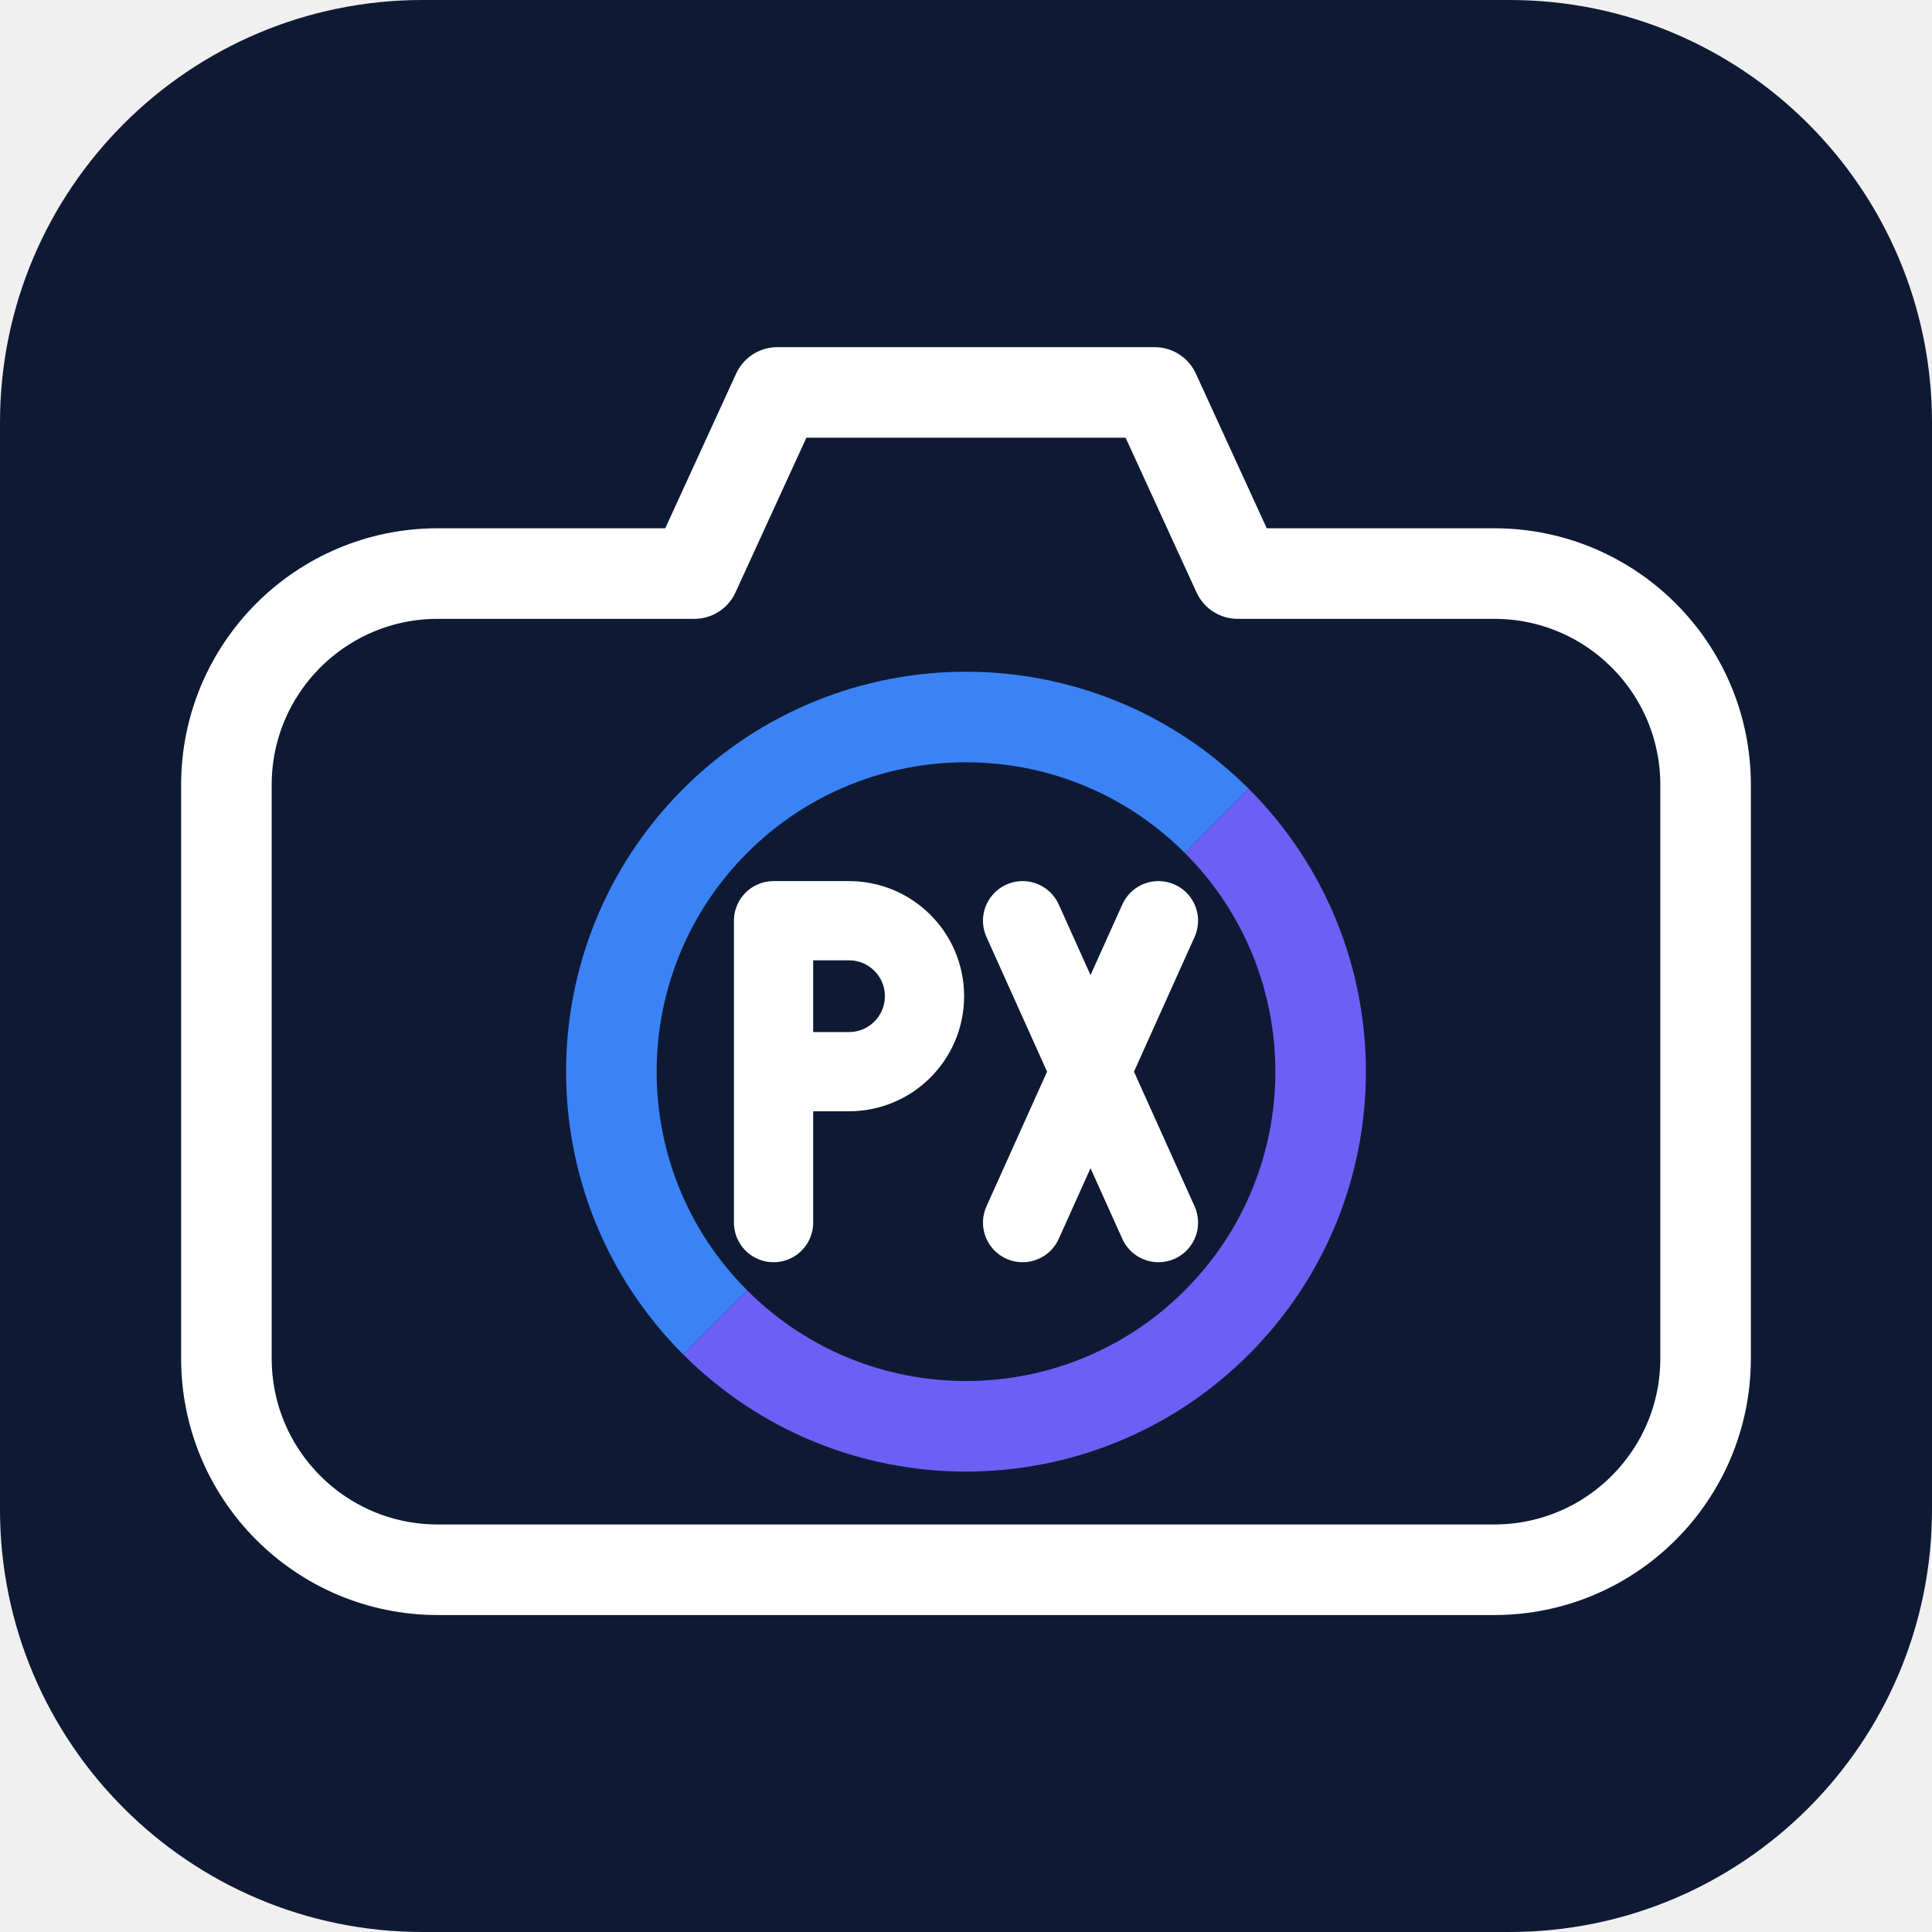
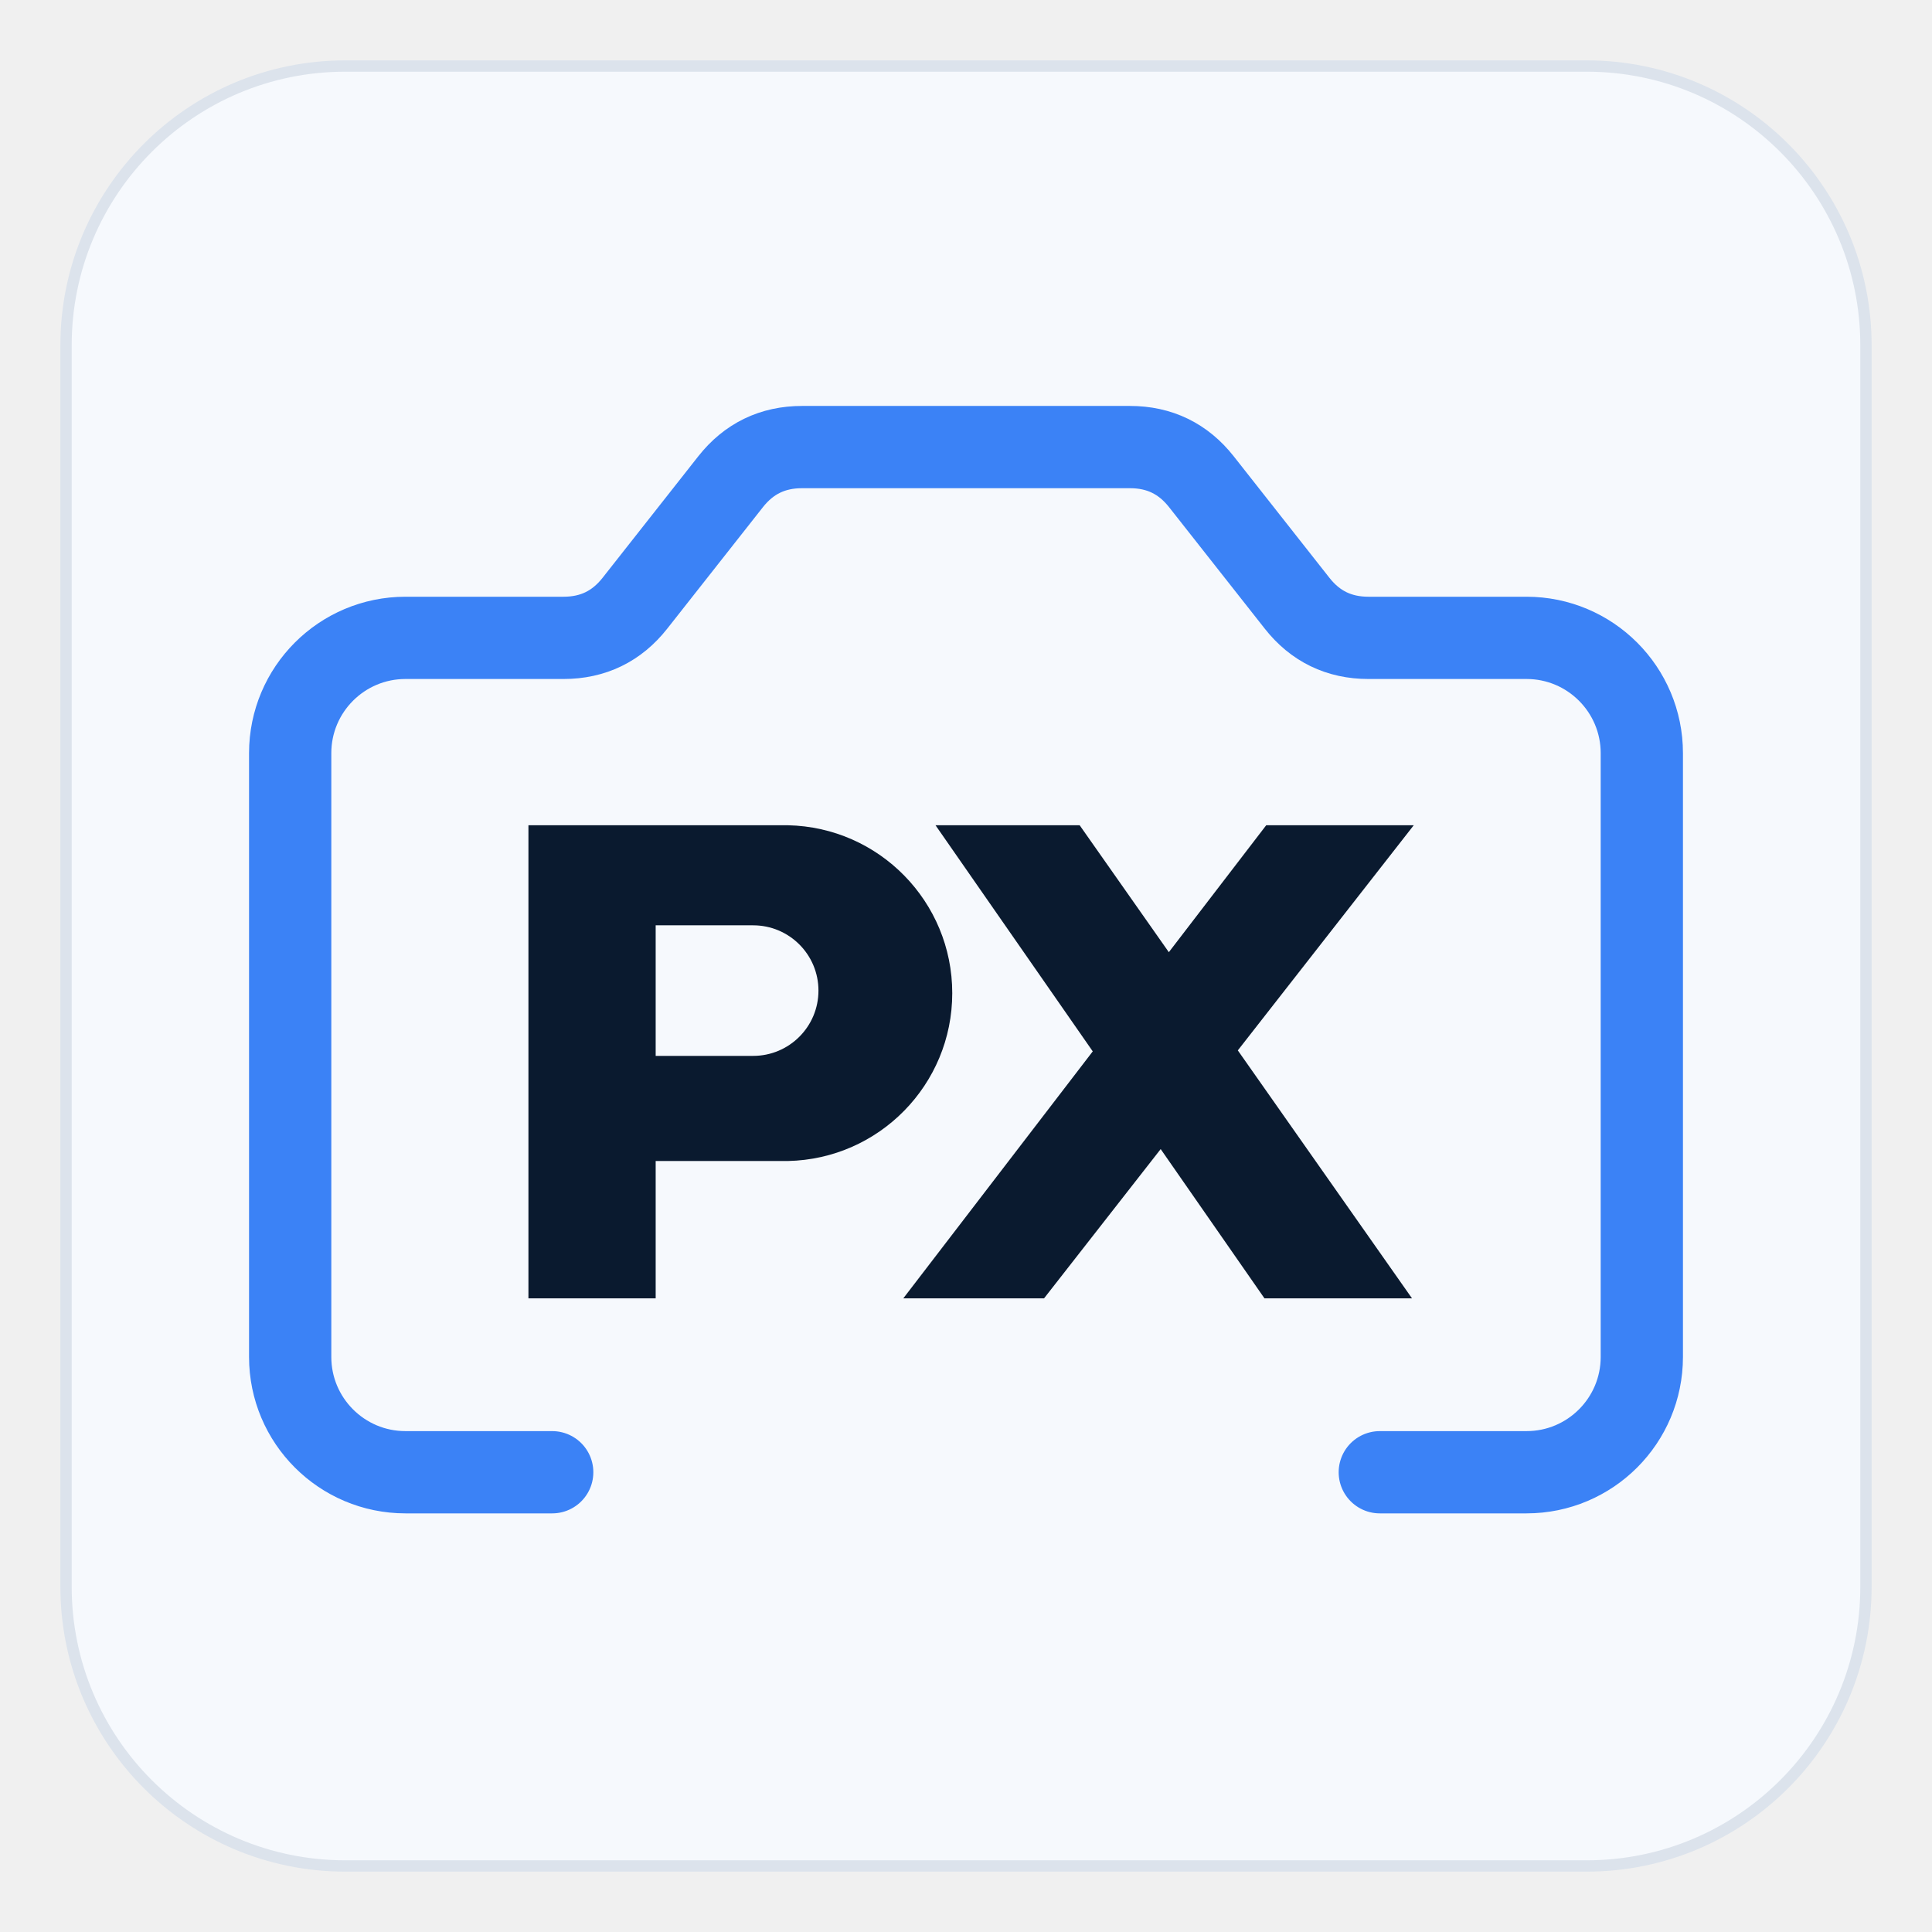
<svg xmlns="http://www.w3.org/2000/svg" width="256" height="256" viewBox="0 0 256 256">
-   <rect width="256" height="256" rx="56" fill="#0E1A33" />
-   <path d="M58 76H92L103 52H153L164 76H198A28 28 0 0 1 226 104V180A28 28 0 0 1 198 208H58A28 28 0 0 1 30 180V104A28 28 0 0 1 58 76Z" fill="none" stroke="#FFFFFF" stroke-width="12" stroke-linejoin="round" />
-   <path d="M94.77 175.23A47 47 0 0 1 94.77 108.77A47 47 0 0 1 161.23 108.77" fill="none" stroke="#3B82F6" stroke-width="12" />
-   <path d="M161.23 108.77A47 47 0 0 1 161.23 175.23A47 47 0 0 1 94.77 175.23" fill="none" stroke="#6D5EF6" stroke-width="12" />
-   <path d="M102.5 162V122H112.5A10 10 0 0 1 112.5 142H102.5M135.5 122L153.5 162M153.5 122L135.5 162" fill="none" stroke="#FFFFFF" stroke-width="10.5" stroke-linecap="round" stroke-linejoin="round" />
+   <rect x="8.75" y="8.75" width="238.5" height="238.5" rx="37" fill="#F6F9FD" stroke="#DCE3EC" stroke-width="1.5" />
+   <path d="M73.17 195.08H53.73A15.28 15.28 0 0 1 38.45 179.8V99.8A15.28 15.28 0 0 1 53.73 84.52H74.67Q80.52 84.52 84.13 79.93L96.81 63.83Q100.43 59.24 106.27 59.24H149.73Q155.57 59.24 159.19 63.83L171.87 79.93Q175.48 84.52 181.33 84.52H202.27A15.28 15.28 0 0 1 217.55 99.8V179.8A15.28 15.28 0 0 1 202.27 195.08H182.83" fill="none" stroke="#3B82F6" stroke-width="10.9" stroke-linecap="round" stroke-linejoin="round" />
+   <path d="M70.02 109.35H104.4A22.25 22.25 0 0 1 104.4 153.84H86.88V172.04H70.02ZM86.88 122.61V139.91H99.8A8.65 8.65 0 0 0 99.8 122.61Z" fill="#0A1A2F" fill-rule="evenodd" />
+   <path d="M123.96 109.35H143.06L187.1 172.04H167.55ZM167.78 109.35H187.33L138.34 172.04H119.69Z" fill="#0A1A2F" />
</svg>
